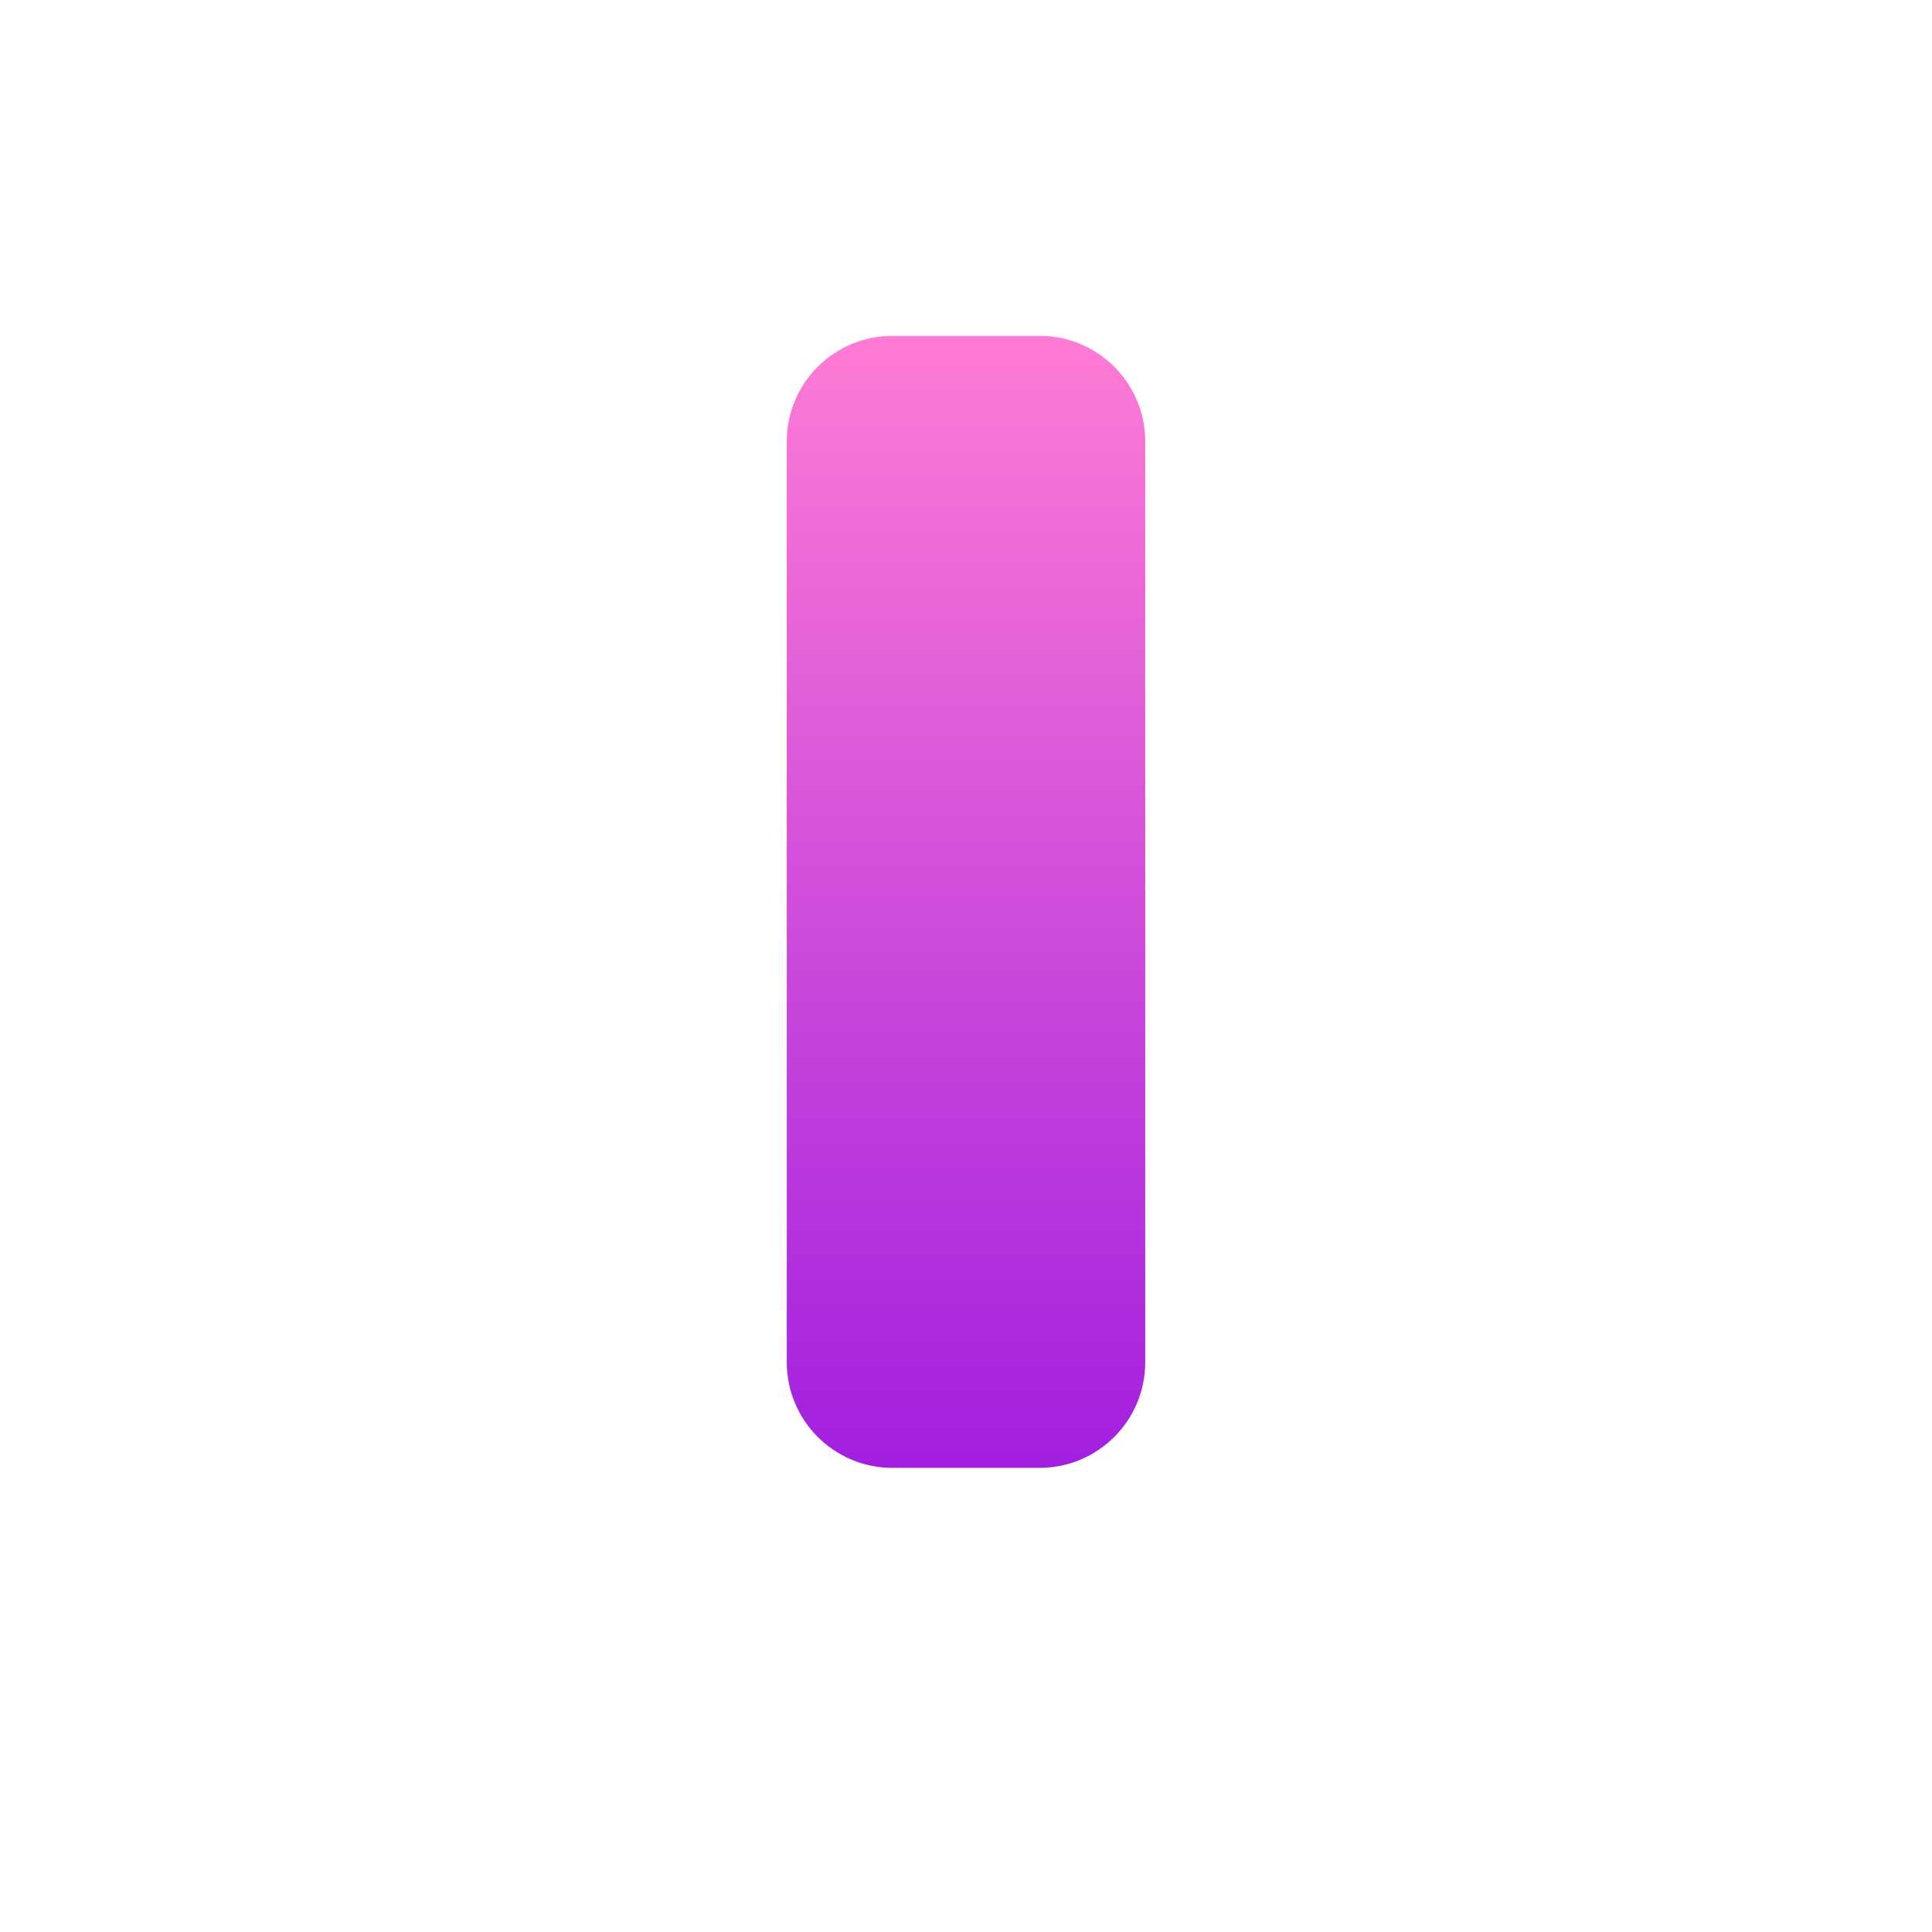
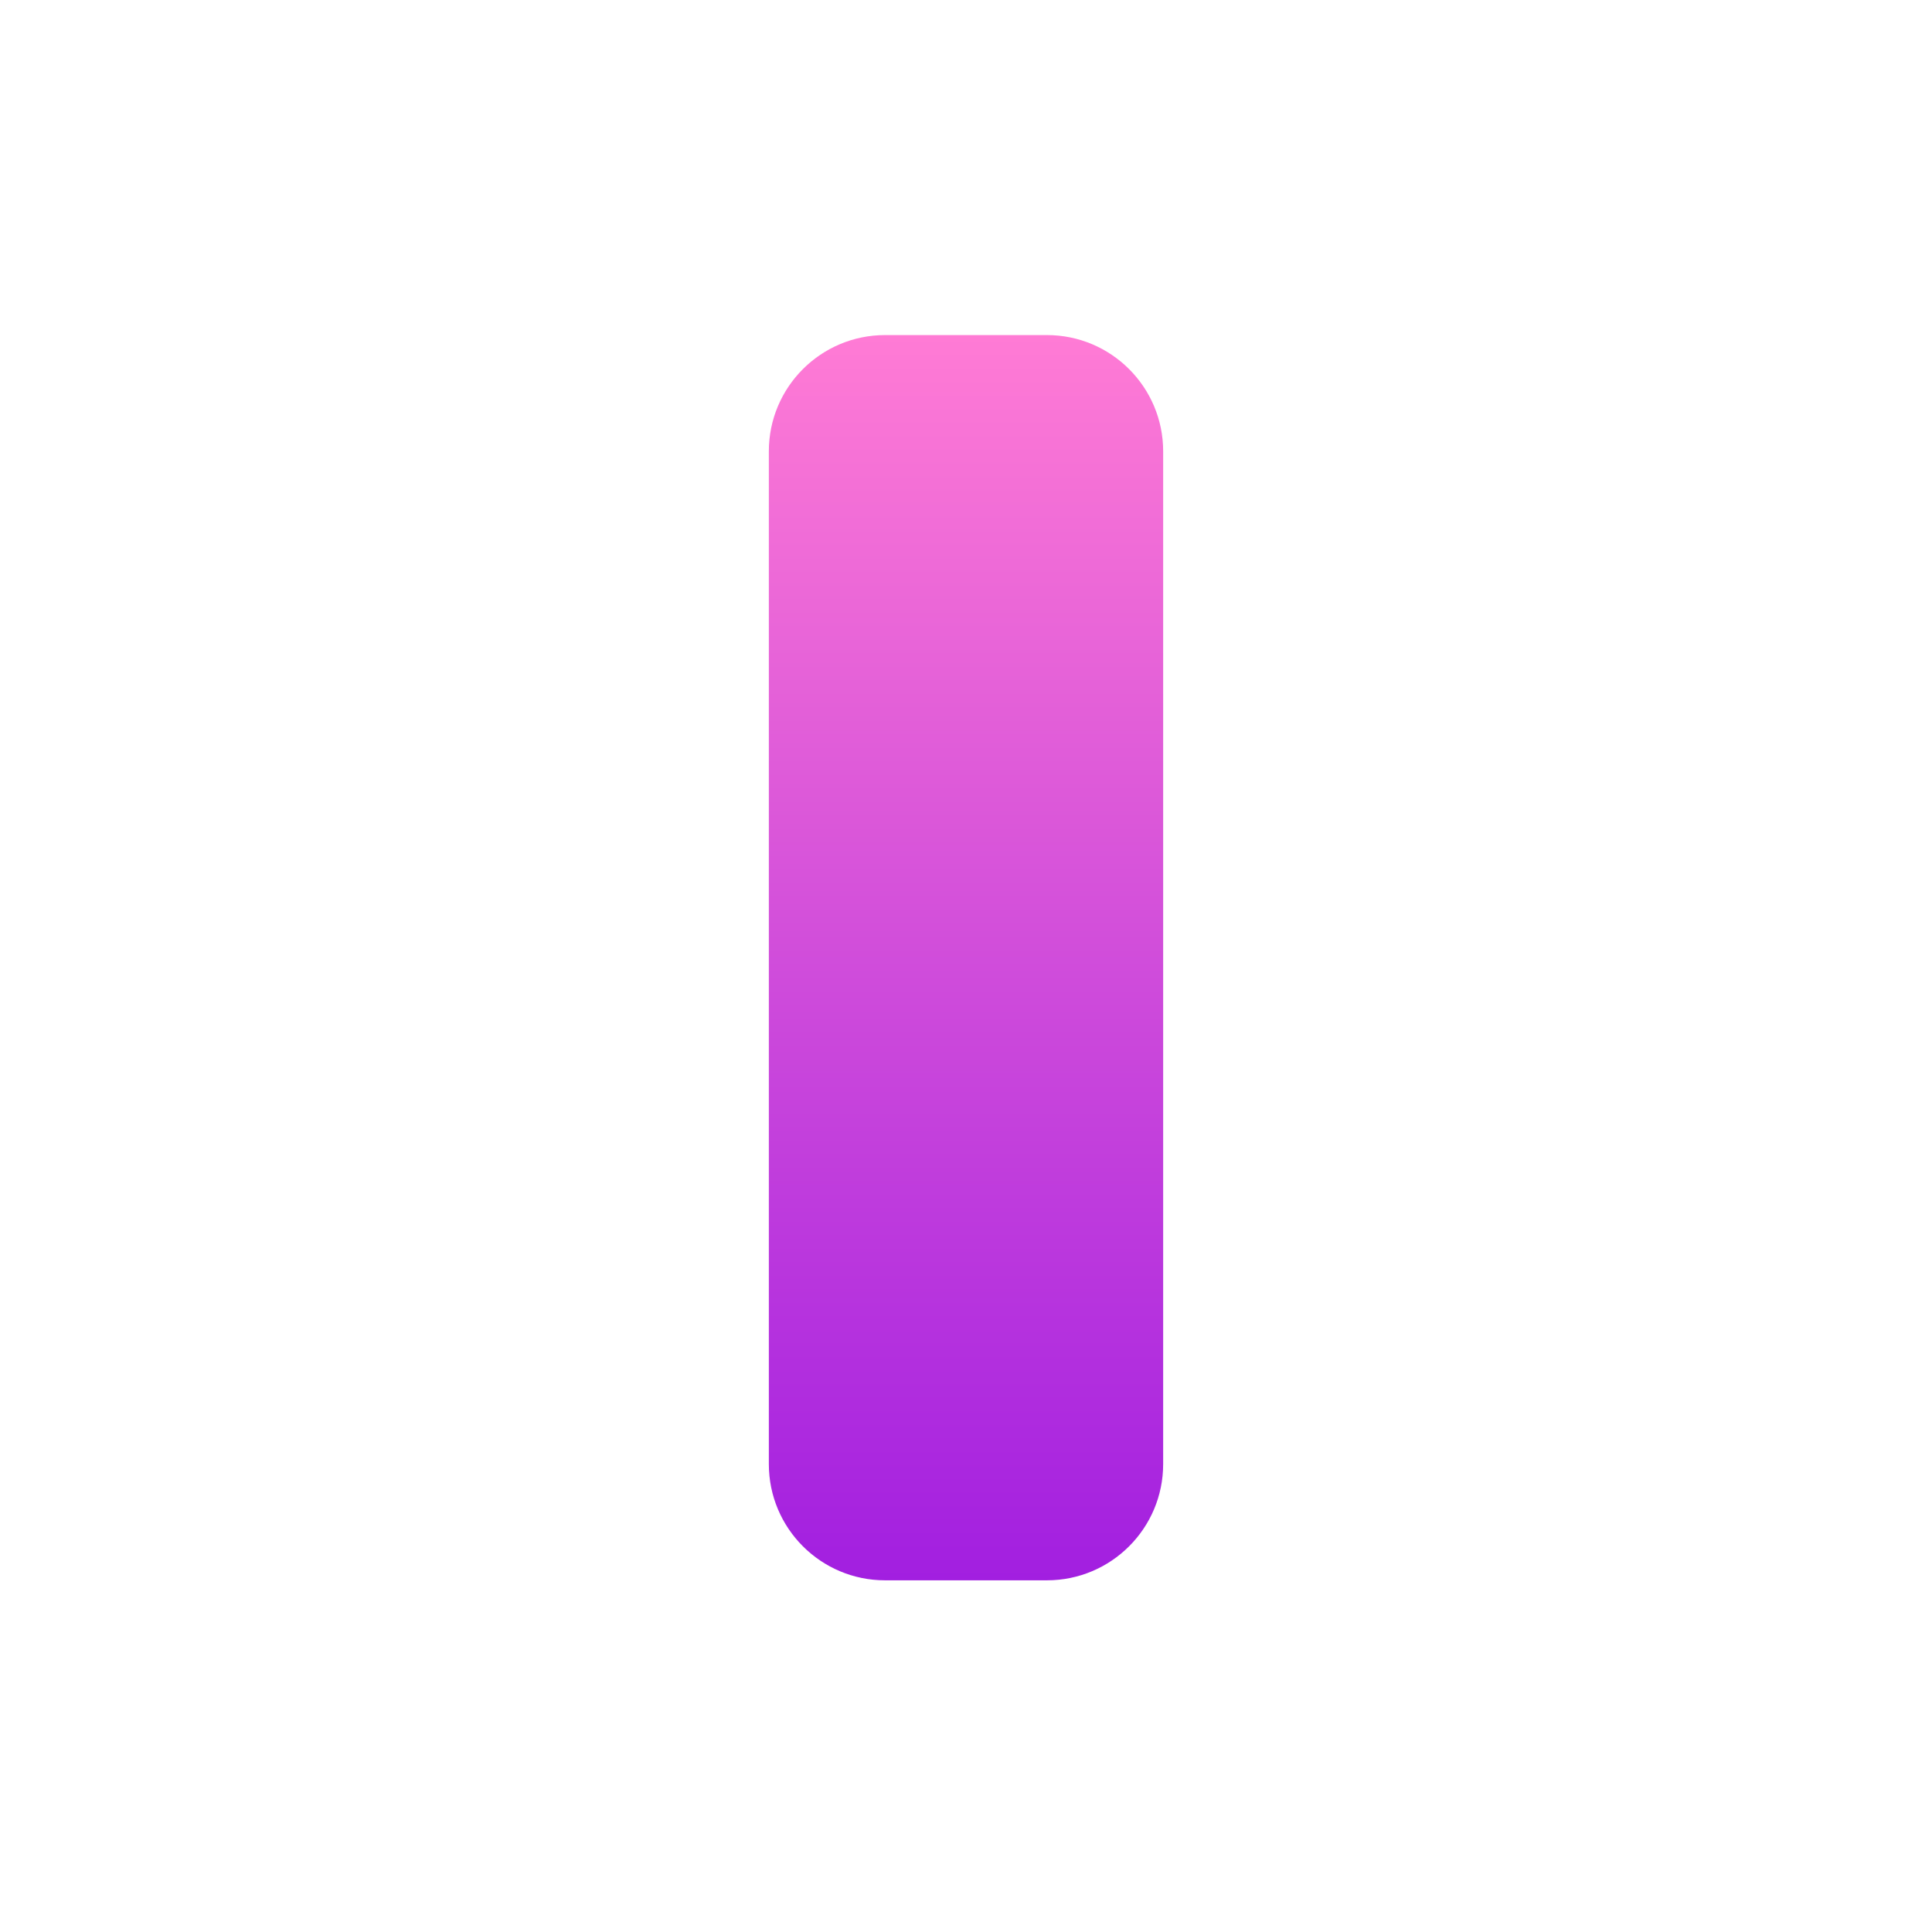
<svg xmlns="http://www.w3.org/2000/svg" viewBox="0 0 1024 1024">
  <defs>
-     <linearGradient id="g" gradientUnits="userSpaceOnUse" x1="512.0" y1="178.0" x2="512.0" y2="778.0">
+     <linearGradient id="g" gradientUnits="userSpaceOnUse" x1="512.0" y1="177.6" x2="512.0" y2="837.6">
      <stop offset="0.000" stop-color="#FF7BD5" />
      <stop offset="1.000" stop-color="#A21FE0" />
    </linearGradient>
  </defs>
-   <path d="M473.00 178.00 L551.00 178.00 A56 56 0 0 1 607.00 234.00 L607.00 722.00 A56 56 0 0 1 551.00 778.00 L473.00 778.00 A56 56 0 0 1 417.00 722.00 L417.00 234.00 A56 56 0 0 1 473.00 178.00 Z" fill="url(#g)" />
+   <path d="M469.10 177.60 L554.90 177.60 A61.60 61.60 0 0 1 616.50 239.20 L616.50 776.00 A61.60 61.60 0 0 1 554.90 837.60 L469.10 837.60 A61.60 61.60 0 0 1 407.50 776.00 L407.50 239.20 A61.60 61.60 0 0 1 469.10 177.60 Z" fill="url(#g)" />
</svg>
